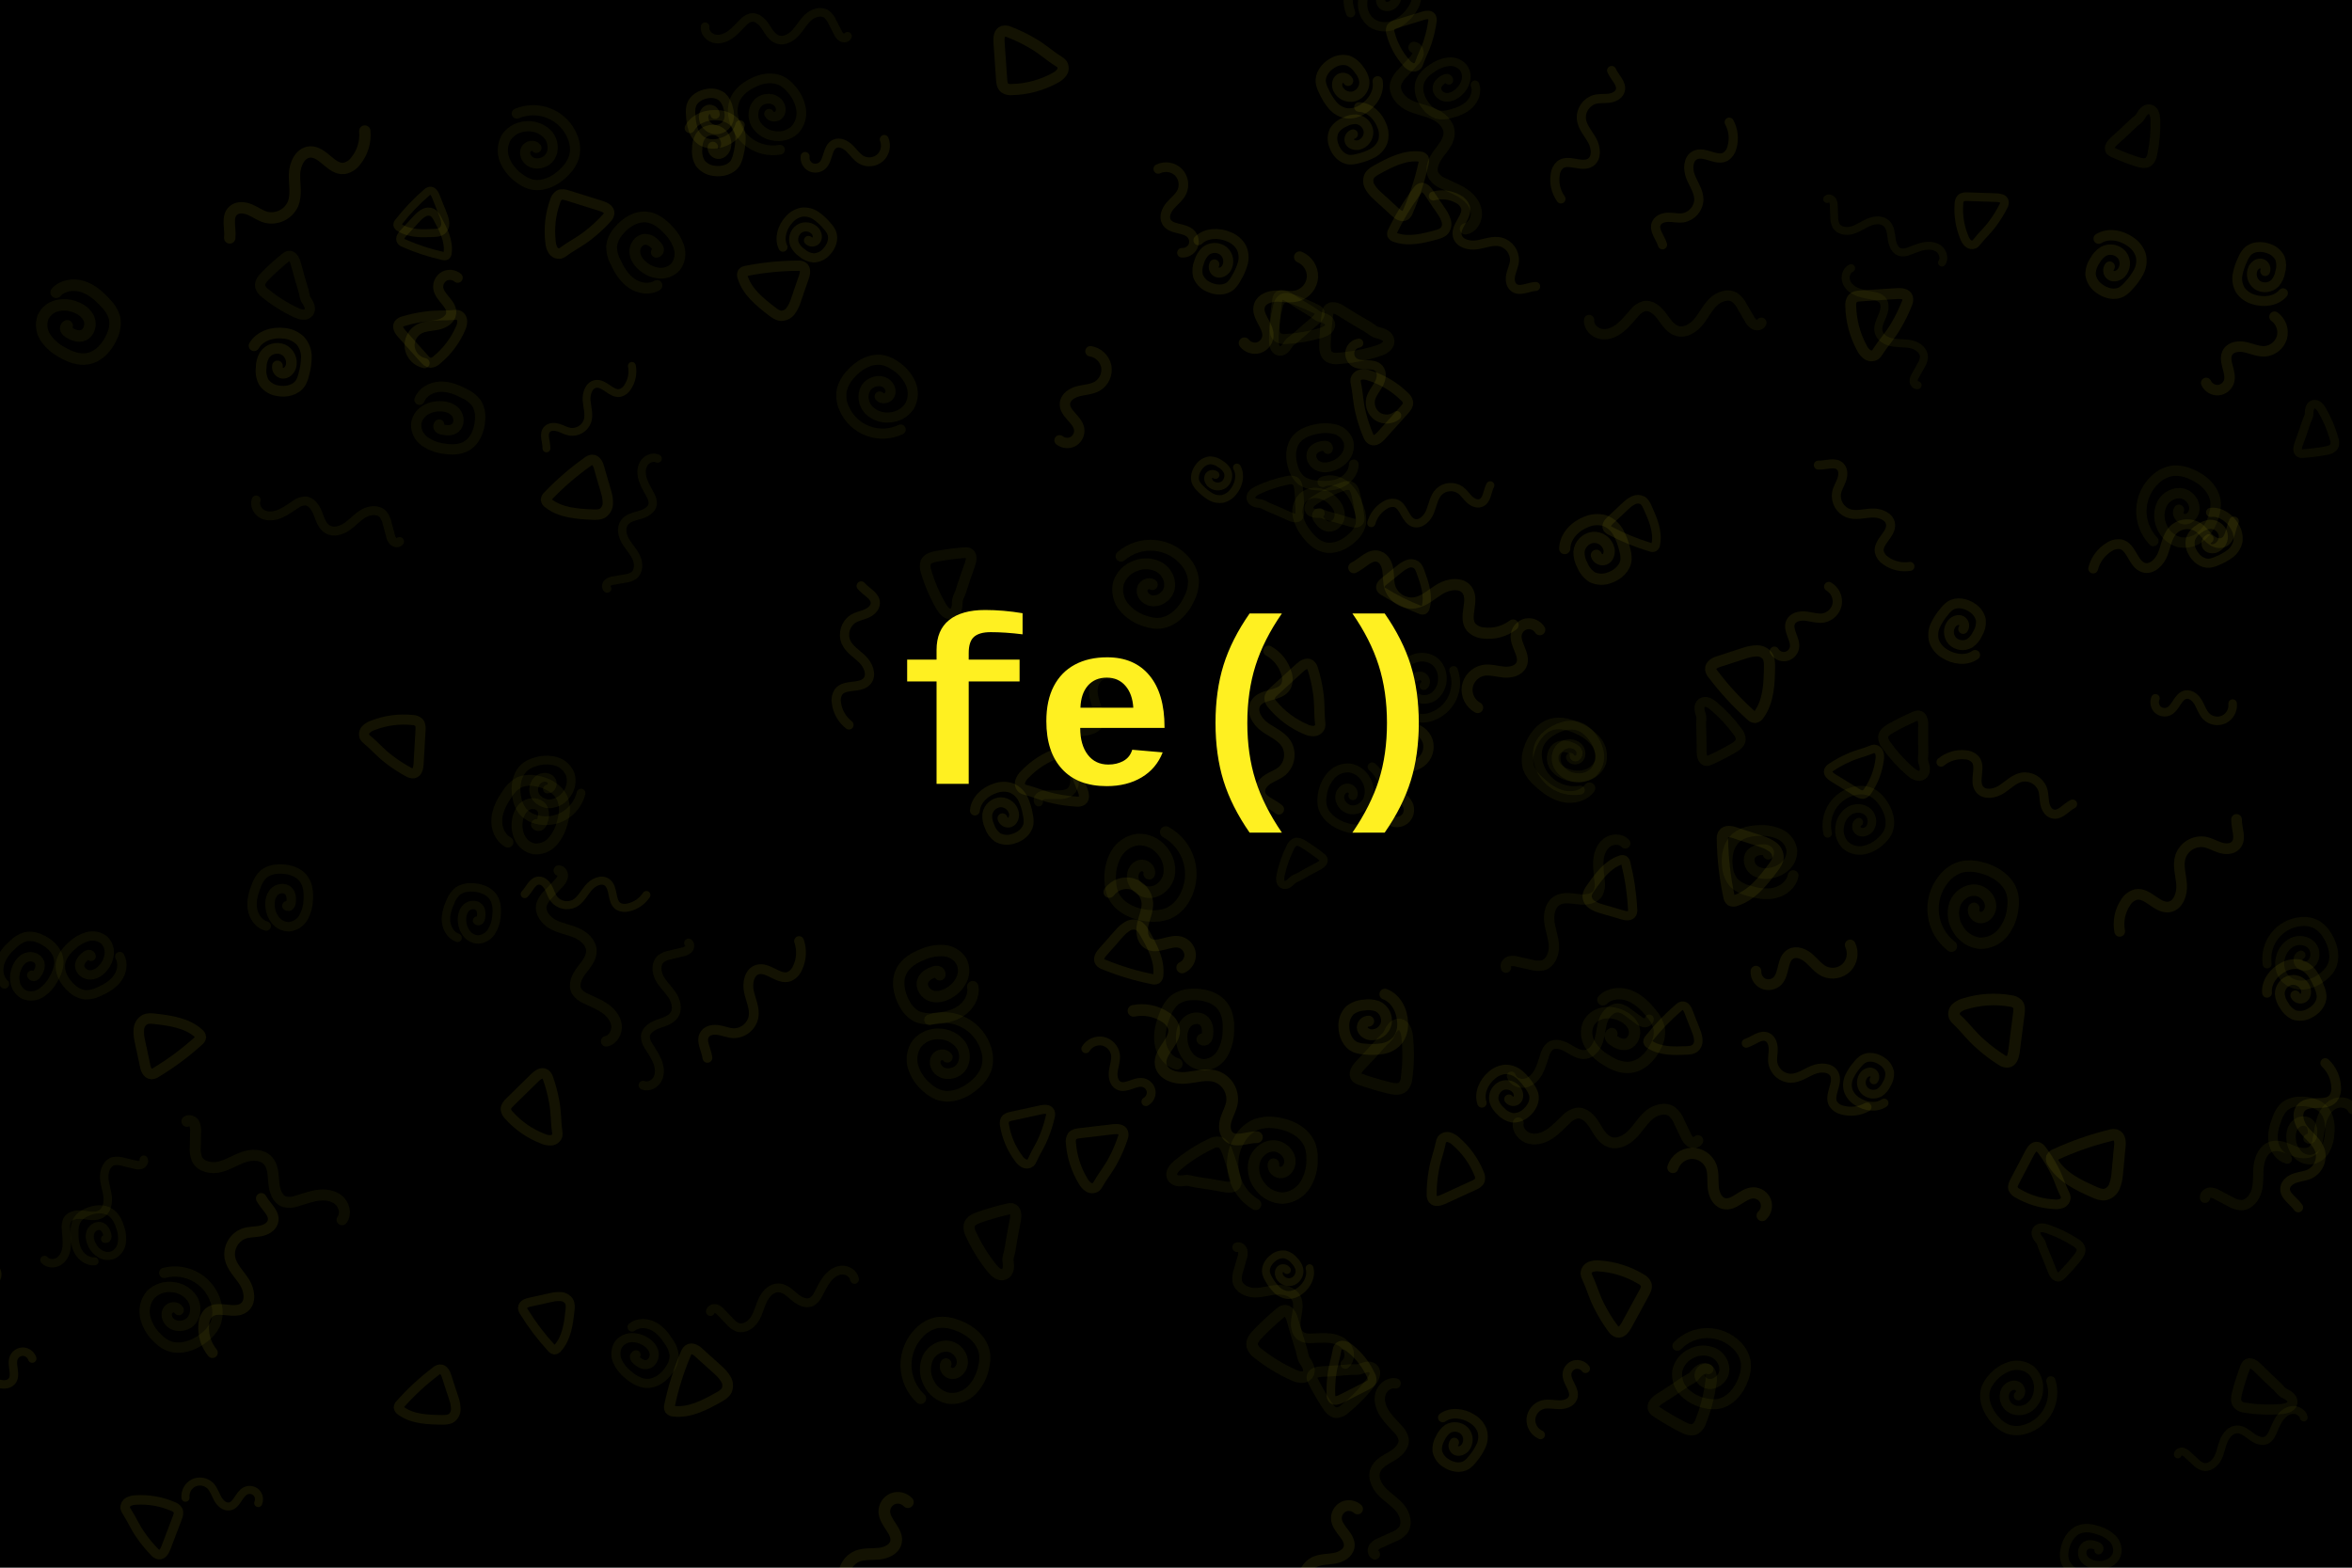
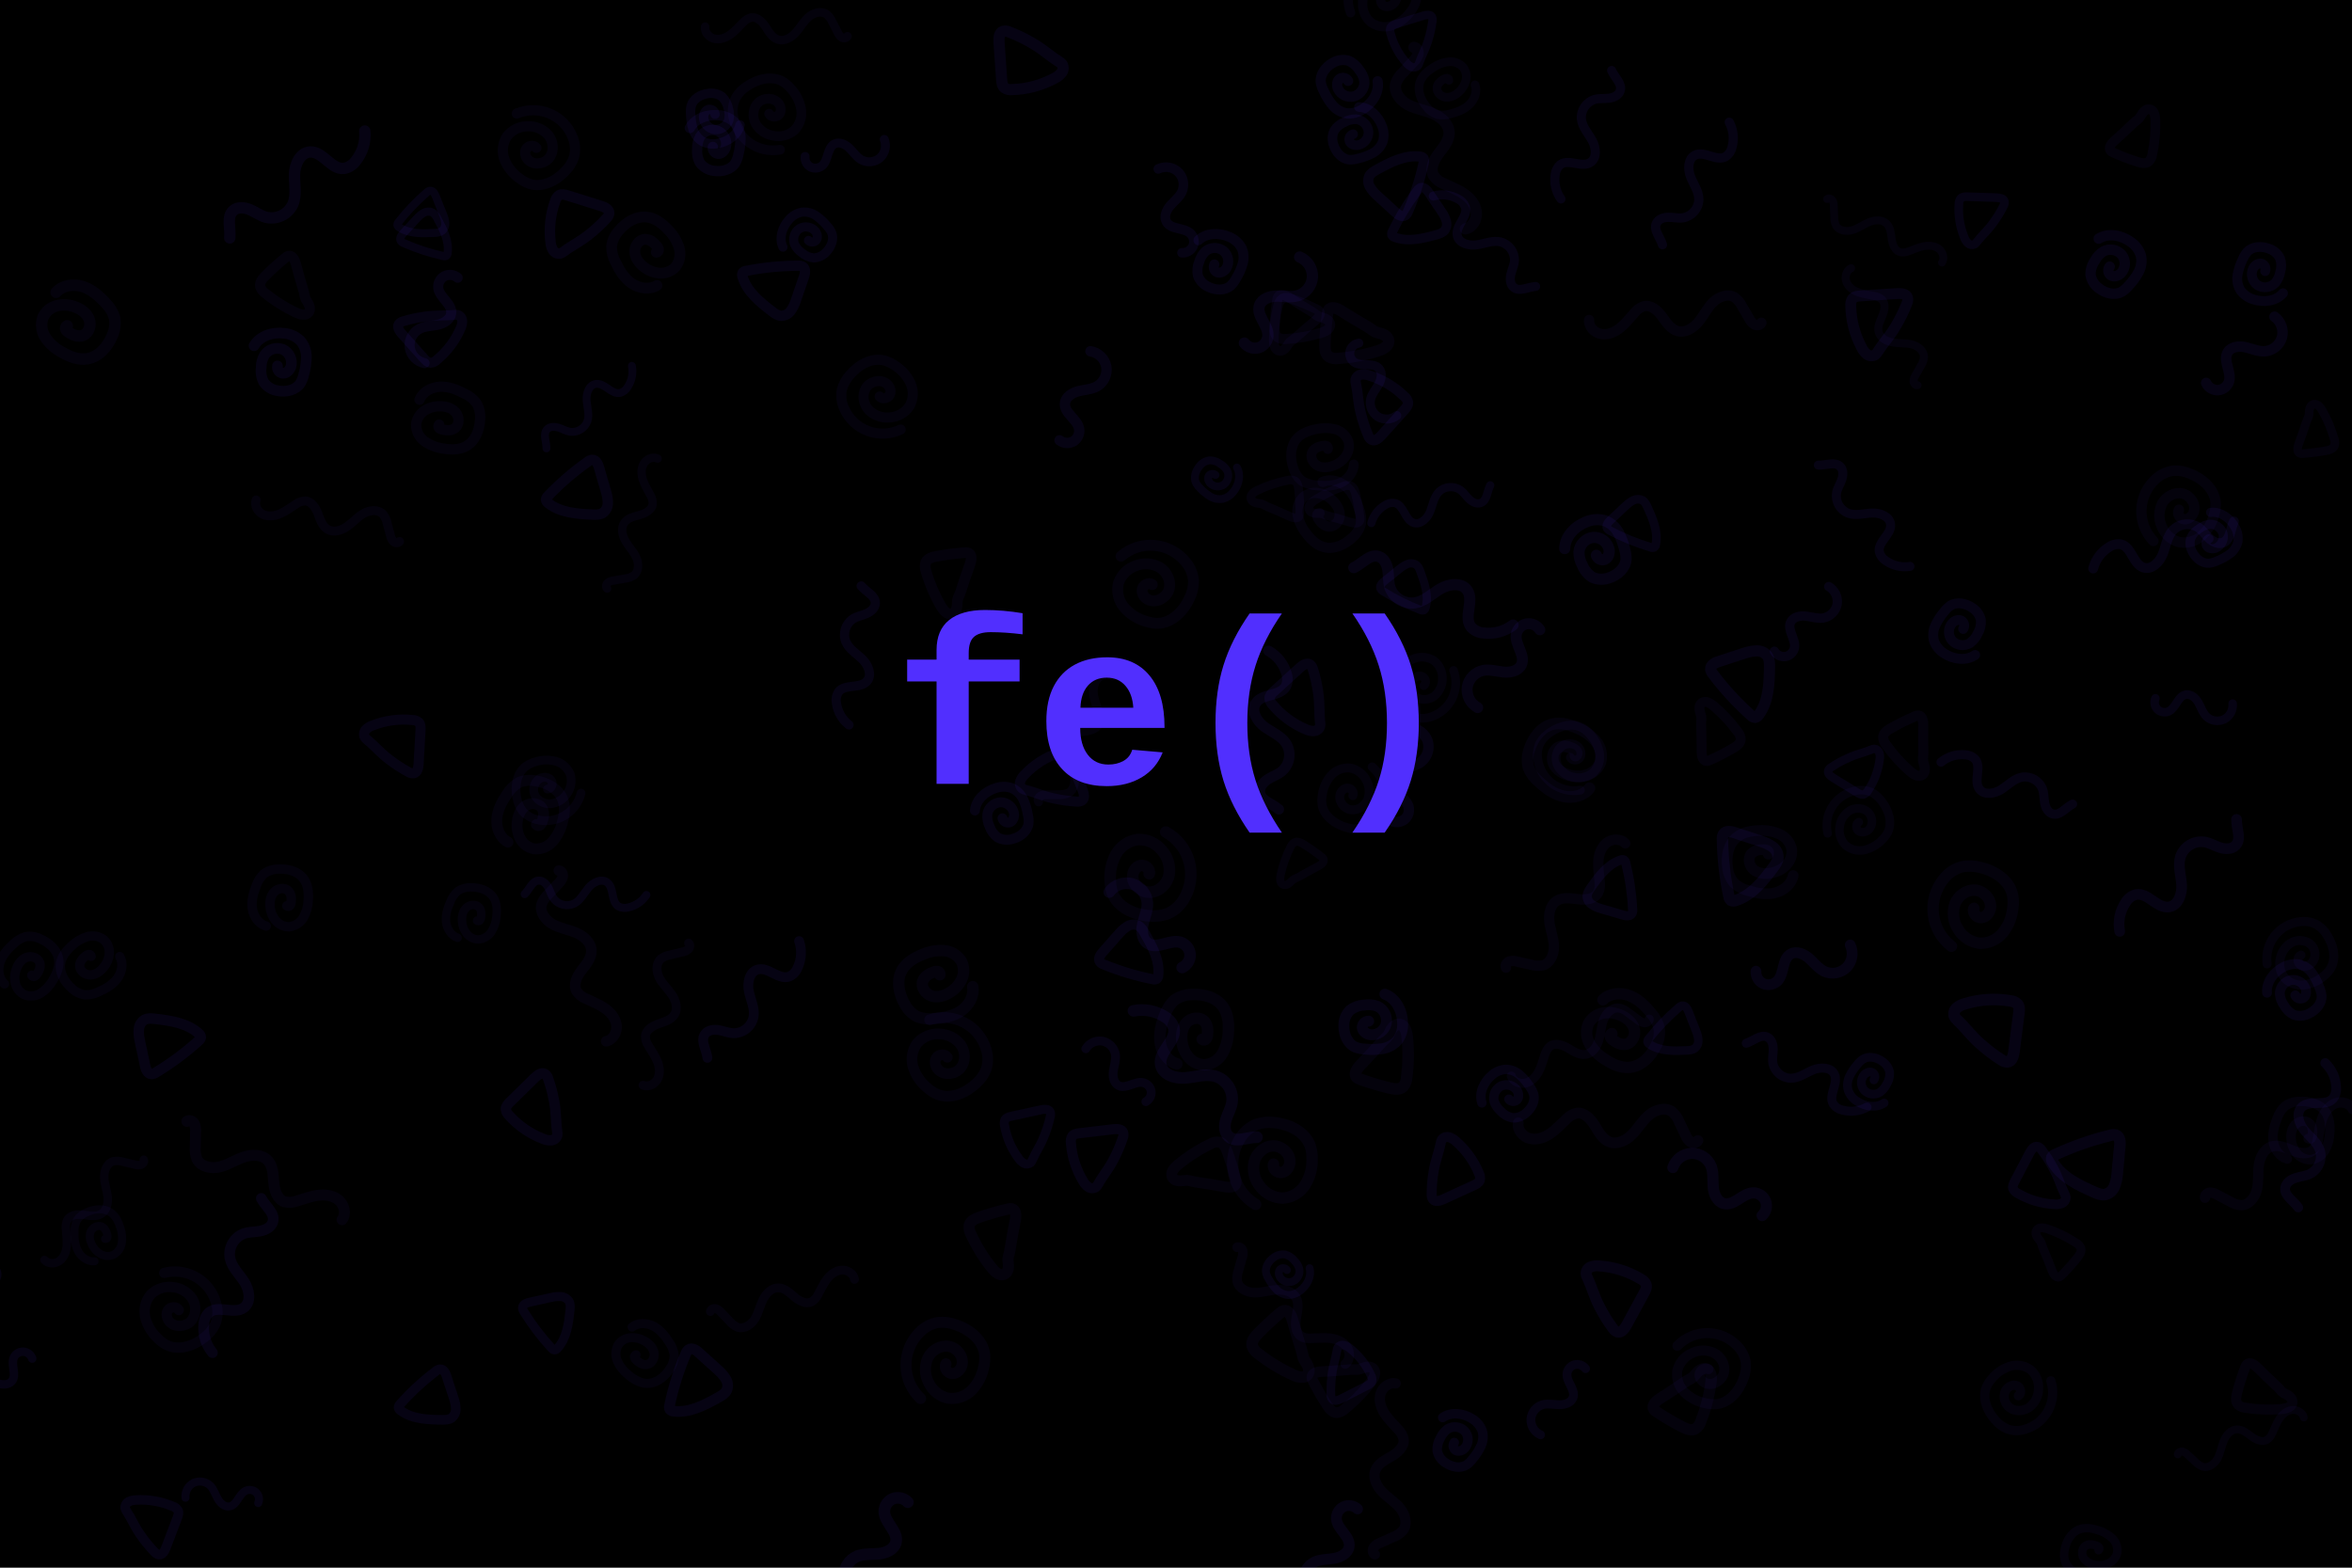
<svg xmlns="http://www.w3.org/2000/svg" xmlns:xlink="http://www.w3.org/1999/xlink" viewBox="0 0 1200 800">
  <style>
    :root { color: black; background-color: currentcolor; max-width: 100% }
    body { margin: 0 }
-     path { fill: none; stroke: #fff021; stroke-width: 5px; stroke-linecap: round; stroke-opacity: 0.05 }
+     path { fill: none; stroke: #512ffe; stroke-width: 5px; stroke-linecap: round; stroke-opacity: 0.05 }
    path:nth-child(odd) { stroke-opacity: 0.075 }
  </style>
  <rect width="100%" height="100%" fill="currentcolor" />
  <defs>
    <path id="t1" d="M7.76,10.89c-1.5,2.18-2.77,4.5-4.27,6.68-1.12,1.63-2.22,4-.86,5.41a4.34,4.34,0,0,0,2.25,1,130.06,130.06,0,0,0,24.85,3.36,2.65,2.65,0,0,0,2-.45,2.5,2.5,0,0,0,.51-2c-.43-7.43-5.32-13.76-10-19.55C21.15,4,20,2.67,18.4,2.18a5.71,5.71,0,0,0-5,1.19,16.87,16.87,0,0,0-3.43,4c-1.43,2.11-.79,1.36-2.23,3.47">
      <animate attributeName="opacity" repeatCount="indefinite" dur="20s" values="1;1;1;0;0;0;0;0;1" />
      <animateTransform attributeName="transform" type="rotate" repeatCount="indefinite" dur="80s" from="360 150 150" to="0 150 150" />
    </path>
    <path id="c1" d="M12.36,11.18a1.16,1.16,0,0,0-1.63-.11,3,3,0,0,0-.87,1.58c-.61,2.11-.78,4.58.55,6.32,1.71,2.23,5.36,2.21,7.57.46s3.15-4.69,3.26-7.5a13.18,13.18,0,0,0-1.89-7.67A9.12,9.12,0,0,0,12.85,0,9.93,9.93,0,0,0,4.51,3.82,20.08,20.08,0,0,0,.67,12.45c-.86,3.8-1.14,8,.63,11.44,2.31,4.55,7.64,6.85,12.72,7.3a13.12,13.12,0,0,0,7.81-1.32,15.12,15.12,0,0,0,5-5.68c2.11-3.59,3.87-7.56,3.88-11.73S28.64,3.9,24.84,2.21">
      <animate attributeName="opacity" repeatCount="indefinite" dur="20s" values="0;1;1;1;0;0;0;0;0" />
      <animateTransform attributeName="transform" type="rotate" repeatCount="indefinite" dur="80s" from="360 150 150" to="0 150 150" />
    </path>
    <path id="l1" d="M2.07,10.63a6,6,0,0,0,2.89,6A6,6,0,0,0,11.59,16c3.64-3.14,2.84-10.08,7.21-12.06,2.83-1.29,6.15.49,8.31,2.72s3.86,5,6.55,6.59a9.31,9.31,0,0,0,10.47-1A9.31,9.31,0,0,0,46.62,2">
      <animate attributeName="opacity" repeatCount="indefinite" dur="20s" values="0;0;1;1;1;0;0;0;0" />
      <animateTransform attributeName="transform" type="rotate" repeatCount="indefinite" dur="80s" from="360 150 150" to="0 150 150" />
    </path>
    <path id="t2" d="M23.42,19c-1.93-6-2.36-7.18-4.09-13.2-.54-1.88-1.82-4.21-3.71-3.74a3.78,3.78,0,0,0-1.45.88,120.75,120.75,0,0,0-9.68,9.15c-1.38,1.45-2.82,3.27-2.41,5.23a6.22,6.22,0,0,0,2.63,3.34,73,73,0,0,0,15.38,9.16c2,.87,4.64,1.5,6-.18s.26-4-1-5.75S24.06,21,23.42,19Z">
      <animate attributeName="opacity" repeatCount="indefinite" dur="20s" values="0;0;0;1;1;1;0;0;0" />
      <animateTransform attributeName="transform" type="rotate" repeatCount="indefinite" dur="80s" from="360 150 150" to="0 150 150" />
    </path>
    <path id="c2" d="M13.44,10.08a2.92,2.92,0,0,0-4.15-.66C7.93,10.56,8,12.75,8.79,14.32a6.86,6.86,0,0,0,8.38,3,7.23,7.23,0,0,0,4.17-8A11.85,11.85,0,0,0,18.15,4,11.42,11.42,0,0,0,12.33.14a9.79,9.79,0,0,0-7.4,2C1.72,4.41-.71,8.37.19,12.21a13.84,13.84,0,0,0,1.85,4,30.12,30.12,0,0,0,5,6.55A11.53,11.53,0,0,0,14.33,26,12.35,12.35,0,0,0,22,23.15c4.33-3.33,7.31-9,5.86-14.3">
      <animate attributeName="opacity" repeatCount="indefinite" dur="20s" values="0;0;0;0;1;1;1;0;0" />
      <animateTransform attributeName="transform" type="rotate" repeatCount="indefinite" dur="80s" from="360 150 150" to="0 150 150" />
    </path>
    <path id="l2" d="M85.7,8.9c.33-3.32-2.7-6.31-6-6.81s-6.62,1-9.21,3.12S65.89,10,63.64,12.49a9.41,9.41,0,0,1-4.58,3.19c-3.47.78-6.65-2.08-8.76-4.94s-4.2-6.21-7.64-7.11c-3.79-1-7.67,1.51-10.15,4.54s-4.16,6.7-6.93,9.47S18.31,22.12,15,20.06a12.07,12.07,0,0,1-3.69-4.46L7.93,9.85A7.14,7.14,0,0,0,5.39,6.91C4.22,6.3,2.5,6.56,2,7.78">
      <animate attributeName="opacity" repeatCount="indefinite" dur="20s" values="0;0;0;0;0;1;1;1;0" />
      <animateTransform attributeName="transform" type="rotate" repeatCount="indefinite" dur="80s" from="360 150 150" to="0 150 150" />
    </path>
    <path id="t3" d="M16.58,2.36A68.52,68.52,0,0,0,5.33,2.14,4.14,4.14,0,0,0,2.7,3C1.38,4.23,2.18,6.42,3,8l8.1,14.87c.65,1.2,1.43,2.5,2.75,2.87a4.89,4.89,0,0,0,3.37-.69A42.36,42.36,0,0,0,32.45,12.46a8.56,8.56,0,0,0,1.79-3.54,3.37,3.37,0,0,0-1.38-3.5A5,5,0,0,0,31,4.92C25.13,4.1,22.51,2.9,16.58,2.36Z">
      <animate attributeName="opacity" repeatCount="indefinite" dur="20s" values="1;0;0;0;0;0;1;1;1" />
      <animateTransform attributeName="transform" type="rotate" repeatCount="indefinite" dur="80s" from="360 150 150" to="0 150 150" />
    </path>
    <path id="c3" d="M16.66,19.31c0-2.1-2.84-3.38-4.68-2.35s-2.46,3.52-1.85,5.54c1.12,3.7,5.8,5.64,9.41,4.27s5.81-5.44,5.52-9.3a12.82,12.82,0,0,0-6-9.46A12.7,12.7,0,0,0,8,6.38,12.65,12.65,0,0,0,.54,15.12a20.73,20.73,0,0,0,.75,11.75,17.2,17.2,0,0,0,2.43,4.92c3.94,5.26,11.55,6.36,18,5a17.51,17.51,0,0,0,7.55-3.24,15.27,15.27,0,0,0,4.9-8.16A20.76,20.76,0,0,0,18.61,0">
      <animate attributeName="opacity" repeatCount="indefinite" dur="20s" values="1;0;0;0;0;0;0;1;1" />
      <animateTransform attributeName="transform" type="rotate" repeatCount="indefinite" dur="80s" from="360 150 150" to="0 150 150" />
    </path>
    <path id="l3" d="M2,19.86c2.37-3.51,2.92-9.08,7-10,2.51-.58,5,1.1,6.65,3.1s2.78,4.4,4.69,6.14a10.34,10.34,0,0,0,13.12.34c3.4-2.8,4.55-7.42,6.65-11.29S46.72.68,50.74,2.48c5.2,2.33,4.63,11.25,9.95,13.29a8.22,8.22,0,0,0,6.09-.56,18.15,18.15,0,0,0,9.57-9.86">
      <animate attributeName="opacity" repeatCount="indefinite" dur="20s" values="1;1;0;0;0;0;0;0;1" />
      <animateTransform attributeName="transform" type="rotate" repeatCount="indefinite" dur="80s" from="360 150 150" to="0 150 150" />
    </path>
  </defs>
  <use xlink:href="#t1" transform="translate(417.85 158.91) rotate(166.6) scale(1.05)" />
  <use xlink:href="#t1" transform="translate(0.38 439.03) rotate(131.04) scale(1.11)" />
  <use xlink:href="#t1" transform="translate(243.46 711.08) rotate(129.56) scale(0.98)" />
  <use xlink:href="#t1" transform="translate(692.98 108.37) rotate(280.11) scale(1.04)" />
  <use xlink:href="#t1" transform="translate(279.86 650.75) rotate(45.12) scale(0.92)" />
  <use xlink:href="#t1" transform="translate(562.22 467.06) rotate(9.05) scale(1.03)" />
  <use xlink:href="#t1" transform="translate(904.37 416.17) rotate(75.78) scale(1.16)" />
  <use xlink:href="#t1" transform="translate(1094.59 602) rotate(153.02) scale(1.18)" />
  <use xlink:href="#t1" transform="translate(235.85 106.64) rotate(125.86) scale(0.82)" />
  <use xlink:href="#t1" transform="translate(887.18 319.43) rotate(39.67) scale(1.14)" />
  <use xlink:href="#t1" transform="translate(708.49 281.46) rotate(18.84) scale(0.84)" />
  <use xlink:href="#t1" transform="translate(376.51 690.13) rotate(99.76) scale(1.09)" />
  <use xlink:href="#t1" transform="translate(4.09 544.66) rotate(104.86) scale(1.17)" />
  <use xlink:href="#t1" transform="translate(322.2 248.69) rotate(131.48) scale(1.06)" />
  <use xlink:href="#t1" transform="translate(205.82 103.84) rotate(10.42) scale(0.83)" />
  <use xlink:href="#t1" transform="translate(58.09 532.47) rotate(315.64) scale(1.07)" />
  <use xlink:href="#t1" transform="translate(746.01 102.32) rotate(113.62) scale(0.96)" />
  <use xlink:href="#t1" transform="translate(812.58 474.55) rotate(253.89) scale(0.94)" />
  <use xlink:href="#t1" transform="translate(875.75 523.17) rotate(126.21) scale(0.87)" />
  <use xlink:href="#t1" transform="translate(822.82 249.43) rotate(14.52) scale(0.88)" />
  <use xlink:href="#c1" transform="translate(1191.1 589.93) rotate(171.31) scale(0.97)" />
  <use xlink:href="#c1" transform="translate(286.49 434.15) rotate(184.1) scale(1.11)" />
  <use xlink:href="#c1" transform="translate(805.18 536.23) rotate(290.8) scale(1.16)" />
  <use xlink:href="#c1" transform="translate(43.28 472.53) rotate(36.09) scale(0.95)" />
  <use xlink:href="#c1" transform="translate(159.71 471.07) rotate(171.32) scale(0.96)" />
  <use xlink:href="#c1" transform="translate(24.09 511.38) rotate(197.93) scale(0.95)" />
  <use xlink:href="#c1" transform="translate(66.9 635.25) rotate(150.69) scale(0.82)" />
  <use xlink:href="#c1" transform="translate(738.6 26.34) rotate(45.41) scale(0.88)" />
  <use xlink:href="#c1" transform="translate(629.6 541.18) rotate(171.55) scale(1.17)" />
  <use xlink:href="#c1" transform="translate(1081.37 781.51) rotate(96.01) scale(0.86)" />
  <use xlink:href="#c1" transform="translate(910.88 419.93) rotate(76.46) scale(1.09)" />
  <use xlink:href="#c1" transform="translate(352.7 124.53) rotate(124.56) scale(1.1)" />
  <use xlink:href="#c1" transform="translate(309.96 696.74) rotate(297.6) scale(0.93)" />
  <use xlink:href="#c1" transform="translate(682.76 213.36) rotate(66.32) scale(1)" />
  <use xlink:href="#c1" transform="translate(819.82 374.18) rotate(102.49) scale(1.18)" />
  <use xlink:href="#c1" transform="translate(17.48 176.14) rotate(287.42) scale(1.17)" />
  <use xlink:href="#c1" transform="translate(212.9 230.15) rotate(267.43) scale(1.05)" />
  <use xlink:href="#c1" transform="translate(254.94 478.3) rotate(174.22) scale(0.86)" />
  <use xlink:href="#c1" transform="translate(482.11 478.29) rotate(55.56) scale(1.16)" />
  <use xlink:href="#c1" transform="translate(656.02 263.84) rotate(311.3) scale(1.04)" />
  <use xlink:href="#l1" transform="translate(593.95 502.62) rotate(236.96) scale(1.18)" />
  <use xlink:href="#l1" transform="translate(893.2 631.2) rotate(219.28) scale(1.14)" />
  <use xlink:href="#l1" transform="translate(702.09 170.47) rotate(73.31) scale(0.92)" />
  <use xlink:href="#l1" transform="translate(1117.52 187.1) rotate(326.86) scale(1.07)" />
  <use xlink:href="#l1" transform="translate(474.66 772.49) rotate(128.37) scale(1.19)" />
  <use xlink:href="#l1" transform="translate(897.41 325.71) rotate(321.01) scale(0.95)" />
  <use xlink:href="#l1" transform="translate(795.11 328.94) rotate(139.56) scale(1.12)" />
  <use xlink:href="#l1" transform="translate(529.74 220.94) rotate(300.1) scale(1.06)" />
  <use xlink:href="#l1" transform="translate(22.07 700.72) rotate(153.83) scale(0.86)" />
  <use xlink:href="#l1" transform="translate(1100.34 346.96) rotate(14.86) scale(0.87)" />
  <use xlink:href="#l1" transform="translate(817.03 703.9) rotate(135.19) scale(0.9)" />
  <use xlink:href="#l1" transform="translate(698.18 416.19) rotate(292.98) scale(1.06)" />
  <use xlink:href="#l1" transform="translate(131.11 775.89) rotate(195.16) scale(0.82)" />
  <use xlink:href="#l1" transform="translate(578.19 569.51) rotate(232.34) scale(0.9)" />
  <use xlink:href="#l1" transform="translate(624.4 168.35) rotate(313.68) scale(1.15)" />
  <use xlink:href="#l1" transform="translate(408.69 70.18) rotate(358.83) scale(0.91)" />
  <use xlink:href="#l1" transform="translate(592.84 131.89) rotate(265.18) scale(0.98)" />
  <use xlink:href="#l1" transform="translate(243.92 145.75) rotate(122.15) scale(1.03)" />
  <use xlink:href="#l1" transform="translate(703.58 774.74) rotate(124.34) scale(1.1)" />
  <use xlink:href="#l1" transform="translate(892.7 484.14) rotate(355.42) scale(1.1)" />
  <use xlink:href="#t2" transform="translate(481.58 270.36) rotate(35.97) scale(1.09)" />
  <use xlink:href="#t2" transform="translate(1081.68 91.79) rotate(244.33) scale(0.99)" />
  <use xlink:href="#t2" transform="translate(638.78 160.15) rotate(319.24) scale(1.02)" />
  <use xlink:href="#t2" transform="translate(846.51 737.05) rotate(253.73) scale(1.15)" />
  <use xlink:href="#t2" transform="translate(640.42 589.33) rotate(116.48) scale(1.11)" />
  <use xlink:href="#t2" transform="translate(885.29 394.75) rotate(196.19) scale(1.01)" />
  <use xlink:href="#t2" transform="translate(501.51 606.56) rotate(27.41) scale(1.14)" />
  <use xlink:href="#t2" transform="translate(636.6 666.3) rotate(0.52) scale(1.18)" />
  <use xlink:href="#t2" transform="translate(1183.42 240.94) rotate(216.36) scale(0.88)" />
  <use xlink:href="#t2" transform="translate(1064.83 652.31) rotate(175.16) scale(0.9)" />
  <use xlink:href="#t2" transform="translate(662.66 168.51) rotate(318.27) scale(1.17)" />
  <use xlink:href="#t2" transform="translate(673.37 254) rotate(130.85) scale(0.89)" />
  <use xlink:href="#t2" transform="translate(963.95 358.39) rotate(17) scale(1.03)" />
  <use xlink:href="#t2" transform="translate(1131.28 702.17) rotate(331.02) scale(1.03)" />
  <use xlink:href="#t2" transform="translate(668.73 143.91) rotate(66.29) scale(0.98)" />
  <use xlink:href="#t2" transform="translate(674.33 425.25) rotate(78.57) scale(0.83)" />
  <use xlink:href="#t2" transform="translate(703.07 254.89) rotate(123.24) scale(0.9)" />
  <use xlink:href="#t2" transform="translate(699.37 566.97) rotate(239.89) scale(1.18)" />
  <use xlink:href="#t2" transform="translate(663.25 718.8) rotate(283.33) scale(1.08)" />
  <use xlink:href="#t2" transform="translate(130.98 128.1) rotate(1.3) scale(1.04)" />
  <use xlink:href="#c2" transform="translate(520.6 431.87) rotate(200.58) scale(1.01)" />
  <use xlink:href="#c2" transform="translate(358 43.67) rotate(28.14) scale(0.96)" />
  <use xlink:href="#c2" transform="translate(1006.59 304.73) rotate(70.18) scale(1.01)" />
  <use xlink:href="#c2" transform="translate(1182.53 520.21) rotate(190.09) scale(1)" />
  <use xlink:href="#c2" transform="translate(674.93 29.48) rotate(5.58) scale(1.04)" />
  <use xlink:href="#c2" transform="translate(960.69 536.85) rotate(71.07) scale(0.89)" />
  <use xlink:href="#c2" transform="translate(645.86 640.06) rotate(0.06) scale(0.8)" />
  <use xlink:href="#c2" transform="translate(143.95 204.9) rotate(225.64) scale(1.09)" />
  <use xlink:href="#c2" transform="translate(607.74 237.23) rotate(345.68) scale(0.8)" />
  <use xlink:href="#c2" transform="translate(617.08 151.88) rotate(241.48) scale(1.02)" />
  <use xlink:href="#c2" transform="translate(1070.19 152.76) rotate(253.43) scale(1.06)" />
  <use xlink:href="#c2" transform="translate(825.82 298.78) rotate(196.78) scale(1.14)" />
  <use xlink:href="#c2" transform="translate(737.22 751.71) rotate(250.1) scale(0.97)" />
  <use xlink:href="#c2" transform="translate(366.41 92.39) rotate(224.27) scale(1.05)" />
  <use xlink:href="#c2" transform="translate(1156.5 121.58) rotate(55.87) scale(1)" />
  <use xlink:href="#c2" transform="translate(1115.95 285.93) rotate(278.35) scale(0.93)" />
  <use xlink:href="#c2" transform="translate(426.41 129.78) rotate(170.08) scale(0.93)" />
  <use xlink:href="#c2" transform="translate(677.06 78.17) rotate(287.03) scale(0.98)" />
  <use xlink:href="#c2" transform="translate(783.23 569.92) rotate(177.04) scale(0.96)" />
  <use xlink:href="#c2" transform="translate(680.51 526.66) rotate(305.79) scale(1.11)" />
  <use xlink:href="#l2" transform="translate(79.35 595.22) rotate(133.93) scale(0.86)" />
  <use xlink:href="#l2" transform="translate(98.01 563.63) rotate(31.61) scale(1.12)" />
  <use xlink:href="#l2" transform="translate(900.74 172.88) rotate(180.15) scale(1.05)" />
  <use xlink:href="#l2" transform="translate(635.3 629.88) rotate(46.44) scale(0.97)" />
  <use xlink:href="#l2" transform="translate(203.74 283.64) rotate(195.38) scale(0.91)" />
  <use xlink:href="#l2" transform="translate(729.33 19.42) rotate(73.41) scale(1.15)" />
  <use xlink:href="#l2" transform="translate(1107.77 736.7) rotate(342.9) scale(0.8)" />
  <use xlink:href="#l2" transform="translate(433.79 25.35) rotate(183.09) scale(0.87)" />
  <use xlink:href="#l2" transform="translate(358.63 481.58) rotate(106.99) scale(0.91)" />
  <use xlink:href="#l2" transform="translate(302.98 299.63) rotate(290.46) scale(0.85)" />
  <use xlink:href="#l2" transform="translate(693.13 794.44) rotate(276.15) scale(1.05)" />
  <use xlink:href="#l2" transform="translate(523.03 407.41) rotate(299.59) scale(0.89)" />
  <use xlink:href="#l2" transform="translate(1118.92 605.41) rotate(328.21) scale(1.05)" />
  <use xlink:href="#l2" transform="translate(359.07 662.89) rotate(346.65) scale(0.9)" />
  <use xlink:href="#l2" transform="translate(973.66 201.2) rotate(239.61) scale(0.82)" />
  <use xlink:href="#l2" transform="translate(933.75 95.33) rotate(28.19) scale(0.8)" />
  <use xlink:href="#l2" transform="translate(867.73 590.75) rotate(184.87) scale(1.1)" />
  <use xlink:href="#l2" transform="translate(760.95 489.77) rotate(313.06) scale(1.05)" />
  <use xlink:href="#l2" transform="translate(845.92 525.81) rotate(156.79) scale(0.91)" />
  <use xlink:href="#l2" transform="translate(292.6 439.82) rotate(73.75) scale(1.08)" />
  <use xlink:href="#t3" transform="translate(824.07 684.12) rotate(237.15) scale(1.12)" />
  <use xlink:href="#t3" transform="translate(80.6 797.23) rotate(229.42) scale(0.97)" />
  <use xlink:href="#t3" transform="translate(1026.14 102.15) rotate(120.44) scale(0.88)" />
  <use xlink:href="#t3" transform="translate(977.53 150.51) rotate(114.88) scale(1.11)" />
  <use xlink:href="#t3" transform="translate(929.48 392.18) rotate(330.09) scale(0.86)" />
  <use xlink:href="#t3" transform="translate(677.01 716.34) rotate(271.62) scale(0.88)" />
  <use xlink:href="#t3" transform="translate(670.72 335.56) rotate(76.14) scale(1.06)" />
  <use xlink:href="#t3" transform="translate(727.88 614.57) rotate(273.91) scale(1.02)" />
  <use xlink:href="#t3" transform="translate(697.75 228.14) rotate(250.56) scale(1.05)" />
  <use xlink:href="#t3" transform="translate(554.51 411.88) rotate(186.67) scale(1.03)" />
  <use xlink:href="#t3" transform="translate(1040.54 581.32) rotate(56.28) scale(0.98)" />
  <use xlink:href="#t3" transform="translate(280.31 544.42) rotate(74.12) scale(1.06)" />
  <use xlink:href="#t3" transform="translate(576.94 576.44) rotate(111.87) scale(1.03)" />
  <use xlink:href="#t3" transform="translate(211.83 398.69) rotate(211.86) scale(1.03)" />
  <use xlink:href="#t3" transform="translate(1024.83 546.63) rotate(215.89) scale(1.18)" />
  <use xlink:href="#t3" transform="translate(733.52 6.81) rotate(101.41) scale(0.86)" />
  <use xlink:href="#t3" transform="translate(315.13 109.09) rotate(135.96) scale(1.07)" />
  <use xlink:href="#t3" transform="translate(510.37 11.58) rotate(24.57) scale(1.14)" />
  <use xlink:href="#t3" transform="translate(539.11 565.72) rotate(106.3) scale(0.92)" />
  <use xlink:href="#t3" transform="translate(200.11 163.05) rotate(346.72) scale(1.01)" />
  <use xlink:href="#c3" transform="translate(66.39 658.47) rotate(332.87) scale(1.05)" />
  <use xlink:href="#c3" transform="translate(698.8 21.28) rotate(236.66) scale(0.95)" />
  <use xlink:href="#c3" transform="translate(821.75 396.73) rotate(157.33) scale(0.9)" />
  <use xlink:href="#c3" transform="translate(247.91 69.17) rotate(324.53) scale(1.04)" />
  <use xlink:href="#c3" transform="translate(414.98 69.31) rotate(157.33) scale(0.99)" />
  <use xlink:href="#c3" transform="translate(573.65 418.59) rotate(15.86) scale(1.18)" />
  <use xlink:href="#c3" transform="translate(456.92 530.88) rotate(328.92) scale(1.09)" />
  <use xlink:href="#c3" transform="translate(845.98 703.04) rotate(301.15) scale(1.02)" />
  <use xlink:href="#c3" transform="translate(1115.11 286.97) rotate(213.52) scale(1.06)" />
  <use xlink:href="#c3" transform="translate(732.71 328.35) rotate(57.09) scale(0.88)" />
  <use xlink:href="#c3" transform="translate(661.14 621.34) rotate(198.18) scale(1.16)" />
  <use xlink:href="#c3" transform="translate(1037.47 689.57) rotate(59.47) scale(0.94)" />
  <use xlink:href="#c3" transform="translate(1015.23 491.96) rotate(204.87) scale(1.16)" />
  <use xlink:href="#c3" transform="translate(1162.64 507.94) rotate(249.64) scale(0.92)" />
  <use xlink:href="#c3" transform="translate(296.77 388.18) rotate(91.08) scale(0.89)" />
  <use xlink:href="#c3" transform="translate(939.47 439.87) rotate(244.43) scale(0.87)" />
  <use xlink:href="#c3" transform="translate(487.84 724.31) rotate(210.37) scale(1.13)" />
  <use xlink:href="#c3" transform="translate(474.59 207.33) rotate(141.76) scale(1.03)" />
  <use xlink:href="#c3" transform="translate(685.13 383.38) rotate(28.08) scale(0.91)" />
  <use xlink:href="#c3" transform="translate(559.68 300.45) rotate(306.47) scale(1.11)" />
  <use xlink:href="#l3" transform="translate(700.37 269.07) rotate(30.86) scale(1.14)" />
  <use xlink:href="#l3" transform="translate(1154.64 435.18) rotate(147.26) scale(1.09)" />
  <use xlink:href="#l3" transform="translate(622.86 595.28) rotate(236.71) scale(1.19)" />
  <use xlink:href="#l3" transform="translate(9.76 647.61) rotate(114.65) scale(0.89)" />
  <use xlink:href="#l3" transform="translate(900.99 516.99) rotate(38.93) scale(0.92)" />
  <use xlink:href="#l3" transform="translate(153.36 620) rotate(118.61) scale(1.09)" />
  <use xlink:href="#l3" transform="translate(763.89 264.06) rotate(173.46) scale(0.84)" />
  <use xlink:href="#l3" transform="translate(1144.34 285.52) rotate(172.54) scale(1)" />
  <use xlink:href="#l3" transform="translate(268.82 216.36) rotate(327.02) scale(0.8)" />
  <use xlink:href="#l3" transform="translate(346.43 526.1) rotate(319.17) scale(1)" />
  <use xlink:href="#l3" transform="translate(631.11 412.43) rotate(277.31) scale(1.07)" />
  <use xlink:href="#l3" transform="translate(1153.57 610.79) rotate(291.61) scale(0.99)" />
  <use xlink:href="#l3" transform="translate(1050.19 427.41) rotate(208.73) scale(0.93)" />
  <use xlink:href="#l3" transform="translate(770.13 158.76) rotate(232.5) scale(0.92)" />
  <use xlink:href="#l3" transform="translate(104.58 102.01) rotate(332.68) scale(1.16)" />
  <use xlink:href="#l3" transform="translate(832.63 114.44) rotate(309.61) scale(0.94)" />
  <use xlink:href="#l3" transform="translate(942.42 226.33) rotate(58.91) scale(0.92)" />
  <use xlink:href="#l3" transform="translate(457.83 302.36) rotate(106.05) scale(0.94)" />
  <use xlink:href="#l3" transform="translate(838.82 44.35) rotate(122.57) scale(0.93)" />
  <use xlink:href="#l3" transform="translate(269.32 439.98) rotate(11.46) scale(0.82)" />
-   <text x="600" y="400" font-family="courier new, courier, monospace" font-weight="bold" font-size="120" fill="#fff021" text-anchor="middle" alignment-baseline="middle">fe()
+   <text x="600" y="400" font-family="courier new, courier, monospace" font-weight="bold" font-size="120" fill="#512ffe" text-anchor="middle" alignment-baseline="middle">fe()
  </text>
</svg>
